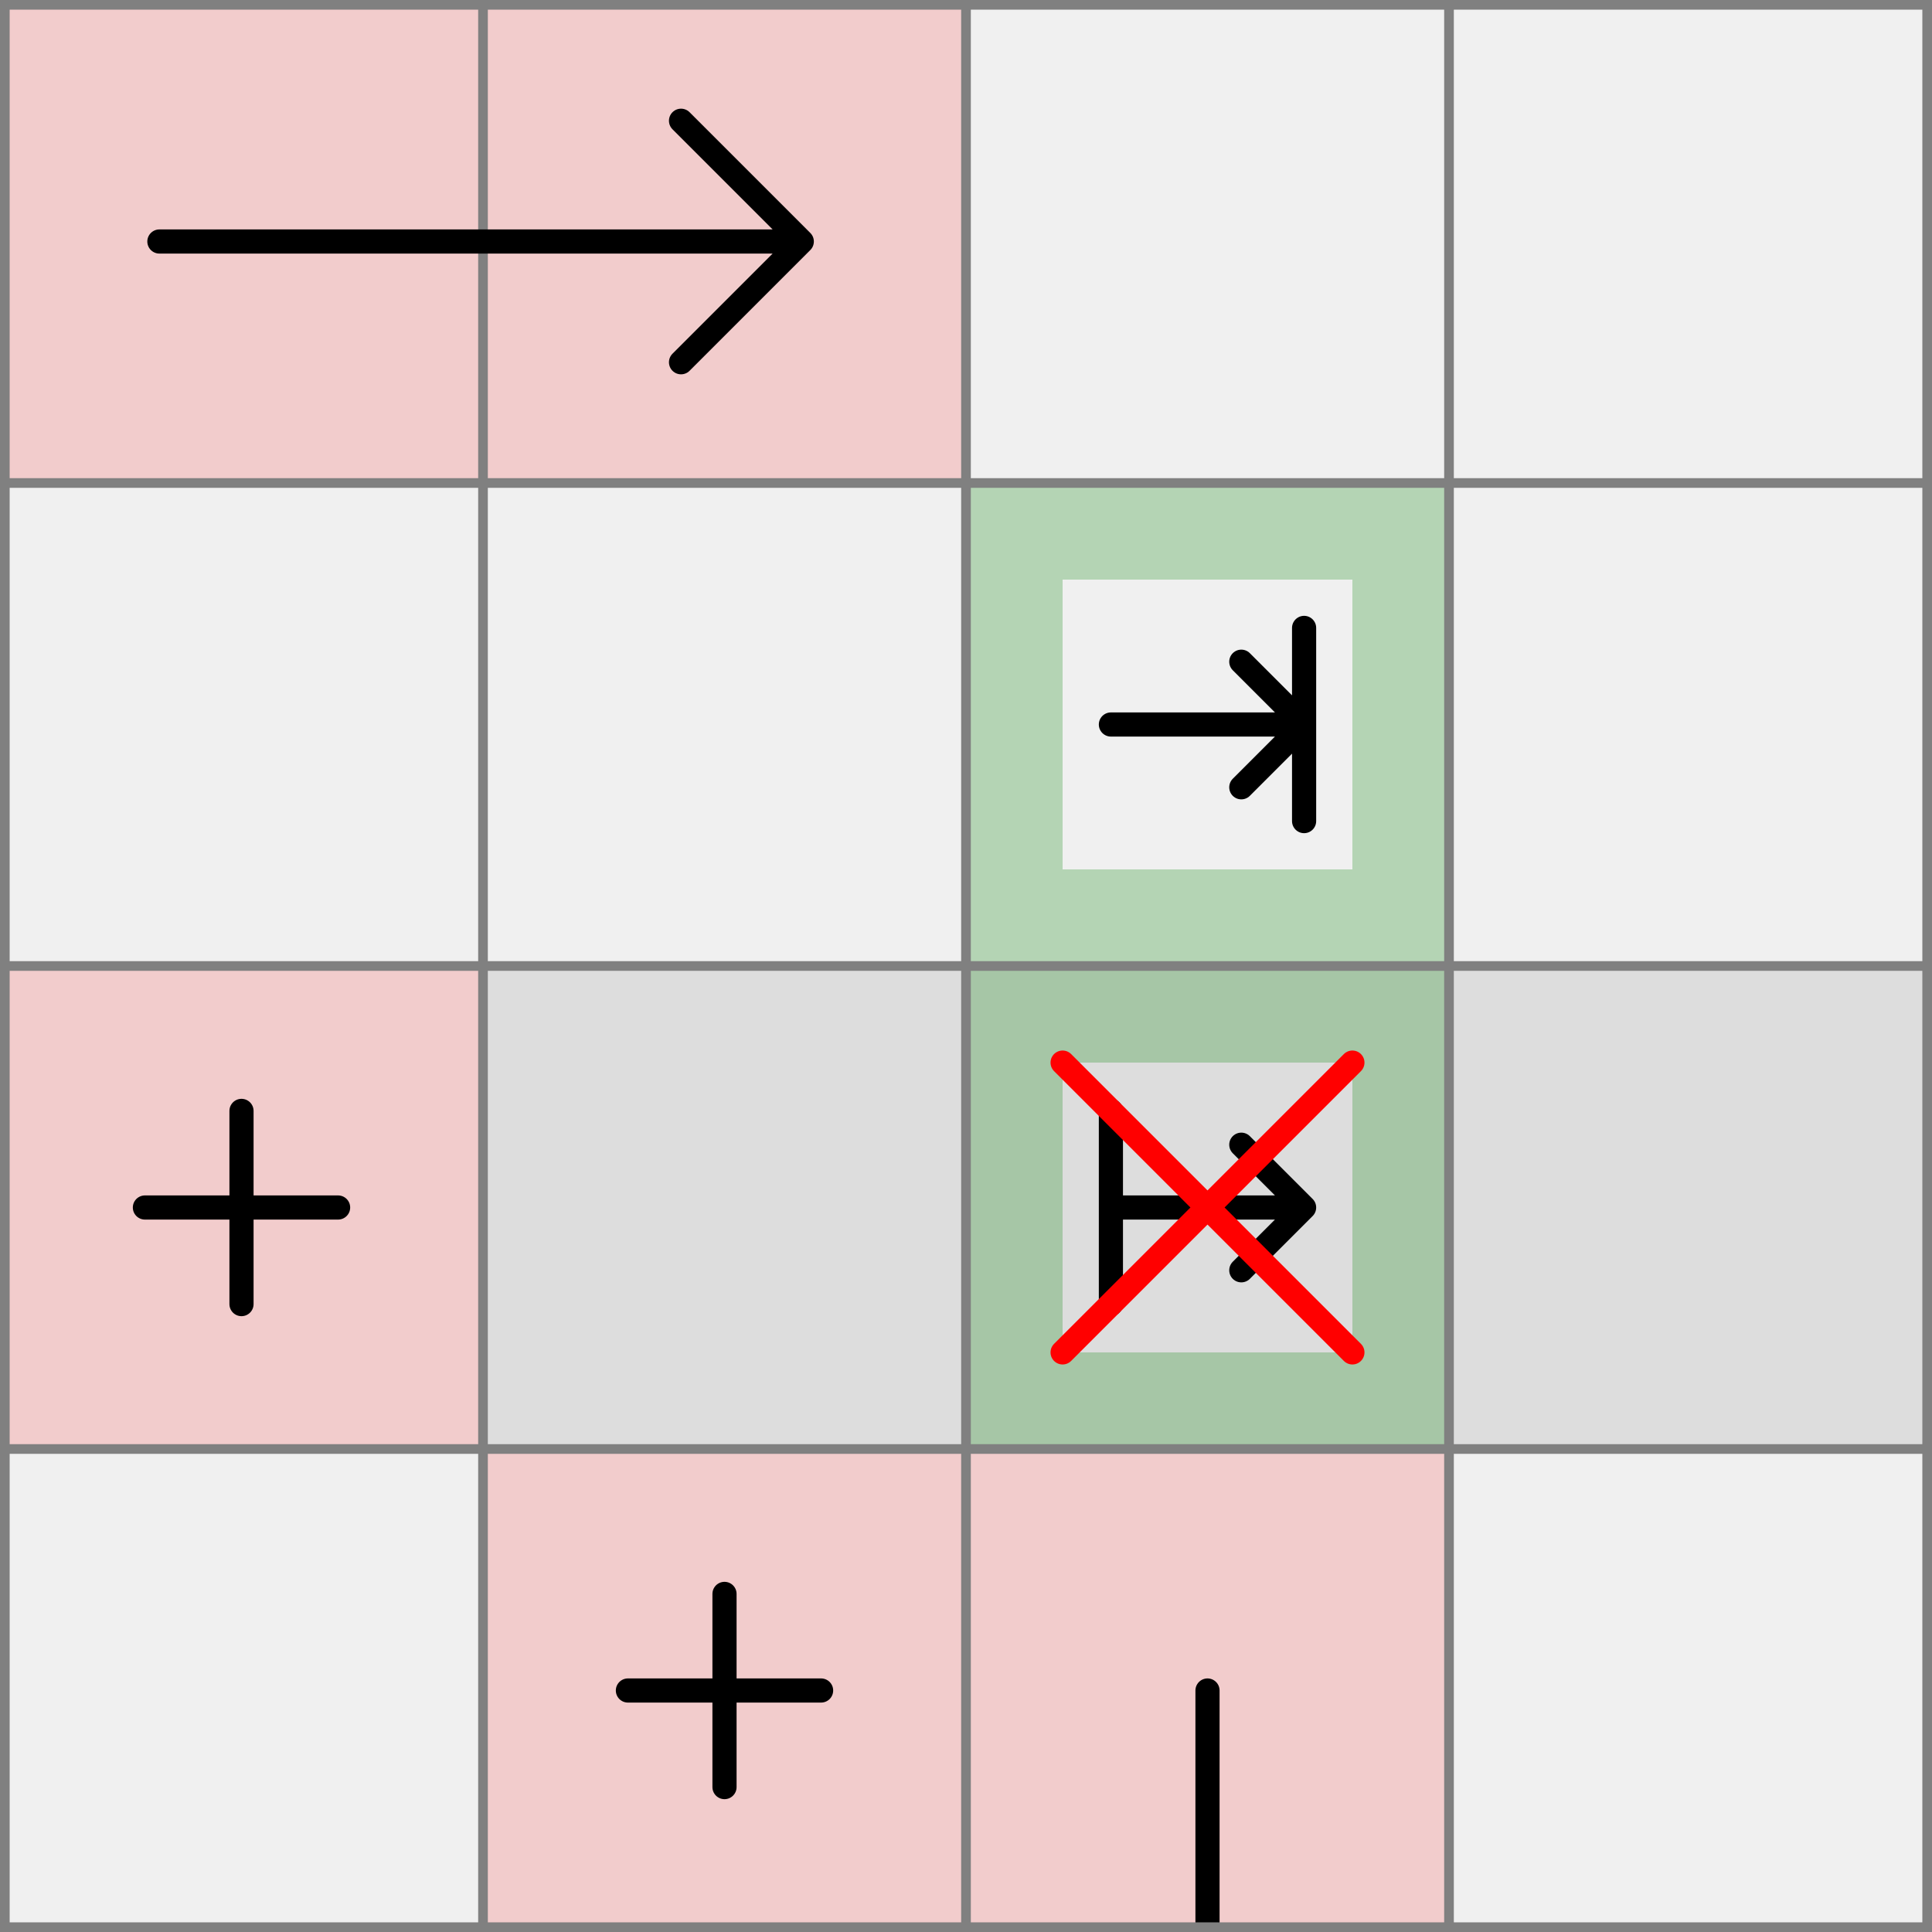
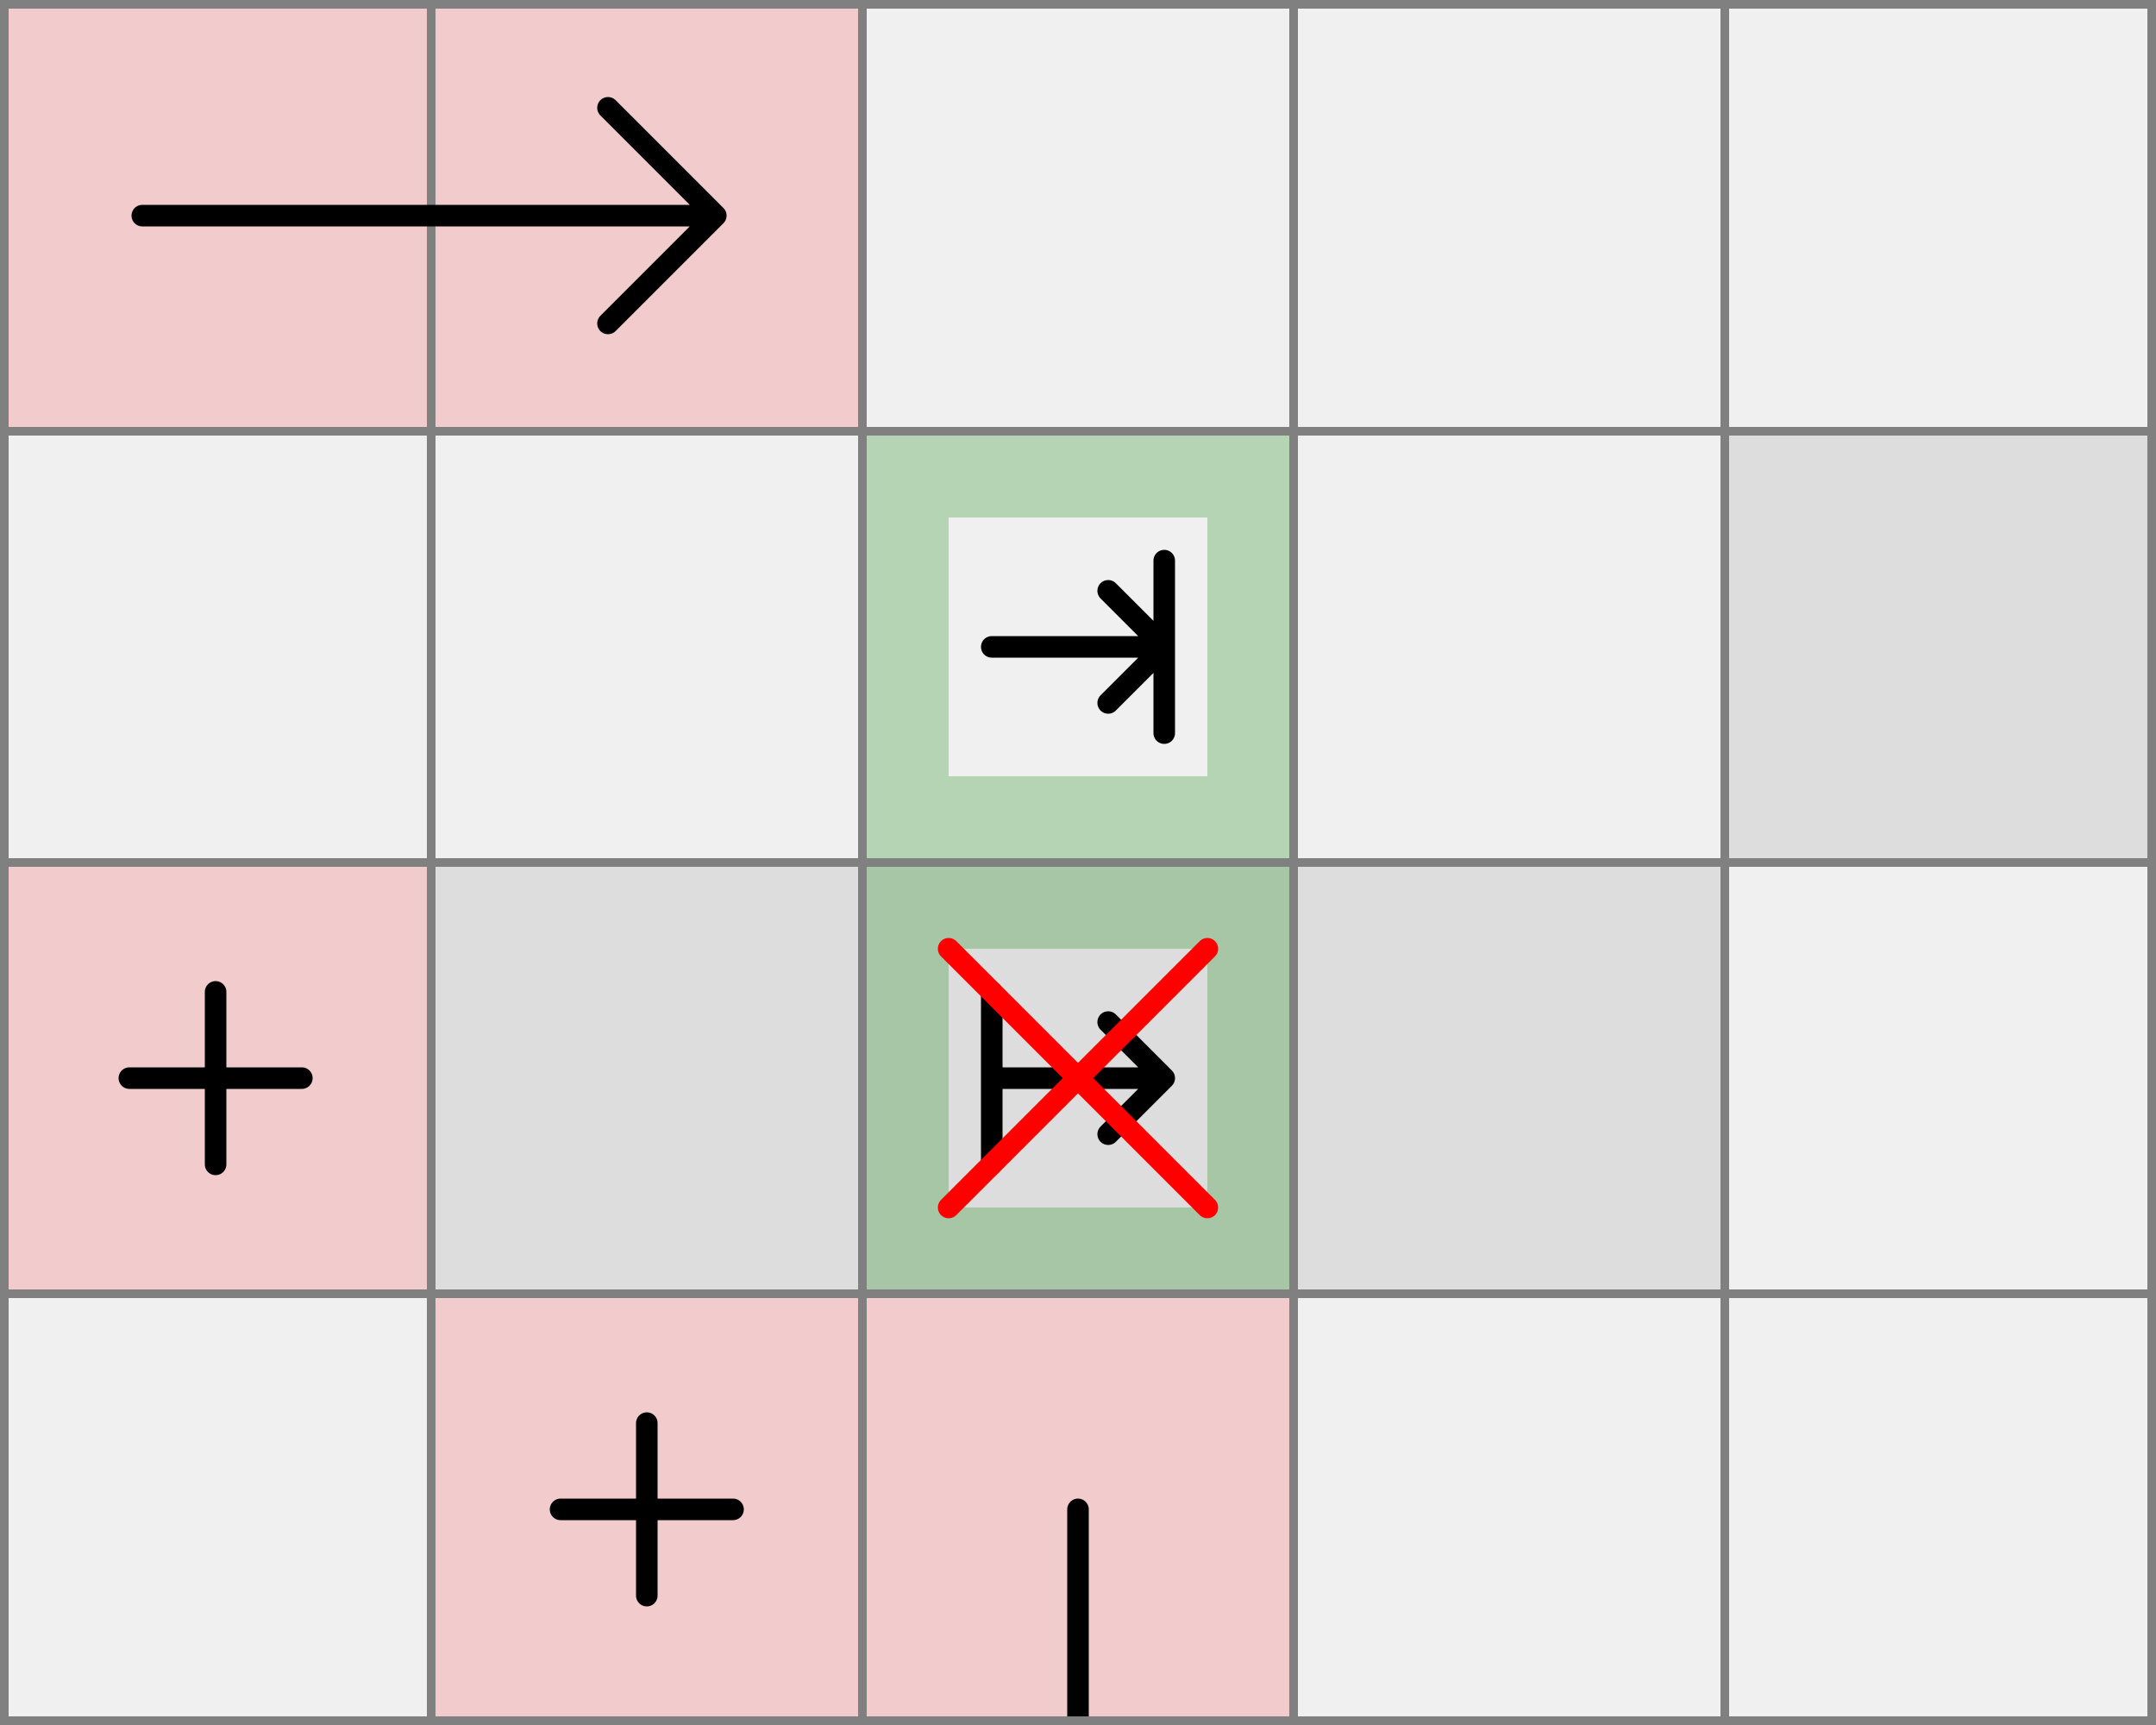
- <svg xmlns="http://www.w3.org/2000/svg" viewBox="0 0 4 4">
+ <svg xmlns="http://www.w3.org/2000/svg" viewBox="0 0 5 4">
  <path d="M 2 3 h 1 v 1 h -1 z" fill="#ff0000" fill-opacity="0.15" />
  <path d="M 2.5 4 v -0.5" fill="white" fill-opacity="0" stroke="black" stroke-width="0.05" stroke-linecap="round" />
  <path d="M 2 4 h 1 v 1 h -1 z" fill="#ff0000" fill-opacity="0.15" />
  <path d="M 2.5 4 v 0.5" fill="white" fill-opacity="0" stroke="black" stroke-width="0.05" stroke-linecap="round" />
  <path d="M 0 2 h 1 v 1 h -1 z" fill="#ff0000" fill-opacity="0.15" />
  <path d="M 0.3 2.5 h 0.4 M 0.5 2.3 v 0.4" fill="white" fill-opacity="0" stroke="black" stroke-width="0.05" stroke-linecap="round" />
  <path d="M 1 3 h 1 v 1 h -1 z" fill="#ff0000" fill-opacity="0.15" />
  <path d="M 1.3 3.5 h 0.4 M 1.5 3.3 v 0.4" fill="white" fill-opacity="0" stroke="black" stroke-width="0.05" stroke-linecap="round" />
+   <path d="M 4 1 h 1 v 1 h -1 z" fill="#dddddd" fill-opacity="1" />
  <path d="M 1 2 h 1 v 1 h -1 z" fill="#dddddd" fill-opacity="1" />
  <path d="M 2 2 h 1 v 1 h -1 z" fill="#dddddd" fill-opacity="1" />
  <path d="M 3 2 h 1 v 1 h -1 z" fill="#dddddd" fill-opacity="1" />
  <path d="M 1 0 h 1 v 1 h -1 z" fill="#ff0000" fill-opacity="0.15" />
  <path d="M 0 0 h 1 v 1 h -1 z" fill="#ff0000" fill-opacity="0.15" />
  <path d="M 2 2 h 1 v 1 h -1 v -0.8 h 0.2 v 0.6 h 0.6 v -0.6 h -0.8 z" fill="#008000" fill-opacity="0.25" />
  <path d="M 2.3 2.3 v 0.4 v -0.2 h 0.4 l -0.13 -0.13 l 0.13 0.13 l -0.13 0.13" fill="white" fill-opacity="0" stroke="black" stroke-width="0.05" stroke-linecap="round" stroke-linejoin="round" />
  <path d="M 2 1 h 1 v 1 h -1 v -0.8 h 0.2 v 0.6 h 0.6 v -0.6 h -0.8 z" fill="#008000" fill-opacity="0.25" />
  <path d="M 2.3 1.5 h 0.4 l -0.13 -0.13 l 0.13 0.13 l -0.13 0.13 l 0.13 -0.13 v 0.2 v -0.4" fill="white" fill-opacity="0" stroke="black" stroke-width="0.05" stroke-linecap="round" stroke-linejoin="round" />
  <path d="M 2.2 2.2 l 0.6 0.6 M 2.2 2.8 l 0.6 -0.6" fill="white" fill-opacity="0" stroke="red" stroke-width="0.05" stroke-linecap="round" />
  <path fill="transparent" stroke="gray" stroke-width="0.02" d="M 0.01 0 v 4" />
  <path fill="transparent" stroke="gray" stroke-width="0.02" d="M 1 0 v 4" />
  <path fill="transparent" stroke="gray" stroke-width="0.02" d="M 2 0 v 4" />
  <path fill="transparent" stroke="gray" stroke-width="0.02" d="M 3 0 v 4" />
-   <path fill="transparent" stroke="gray" stroke-width="0.02" d="M 3.99 0 v 4" />
-   <path fill="transparent" stroke="gray" stroke-width="0.02" d="M 0 0.01 h 4" />
-   <path fill="transparent" stroke="gray" stroke-width="0.02" d="M 0 1 h 4" />
-   <path fill="transparent" stroke="gray" stroke-width="0.02" d="M 0 2 h 4" />
-   <path fill="transparent" stroke="gray" stroke-width="0.02" d="M 0 3 h 4" />
-   <path fill="transparent" stroke="gray" stroke-width="0.02" d="M 0 3.99 h 4" />
+   <path fill="transparent" stroke="gray" stroke-width="0.02" d="M 4 0 v 4" />
+   <path fill="transparent" stroke="gray" stroke-width="0.02" d="M 4.99 0 v 4" />
+   <path fill="transparent" stroke="gray" stroke-width="0.02" d="M 0 0.01 h 5" />
+   <path fill="transparent" stroke="gray" stroke-width="0.02" d="M 0 1 h 5" />
+   <path fill="transparent" stroke="gray" stroke-width="0.02" d="M 0 2 h 5" />
+   <path fill="transparent" stroke="gray" stroke-width="0.02" d="M 0 3 h 5" />
+   <path fill="transparent" stroke="gray" stroke-width="0.02" d="M 0 3.99 h 5" />
  <path d="M 0.33 0.5 h 1.33 l -0.25 -0.25 m 0.25 0.25 l -0.25 0.25" fill="white" fill-opacity="0" stroke="black" stroke-width="0.05" stroke-linecap="round" stroke-linejoin="round" />
</svg>
